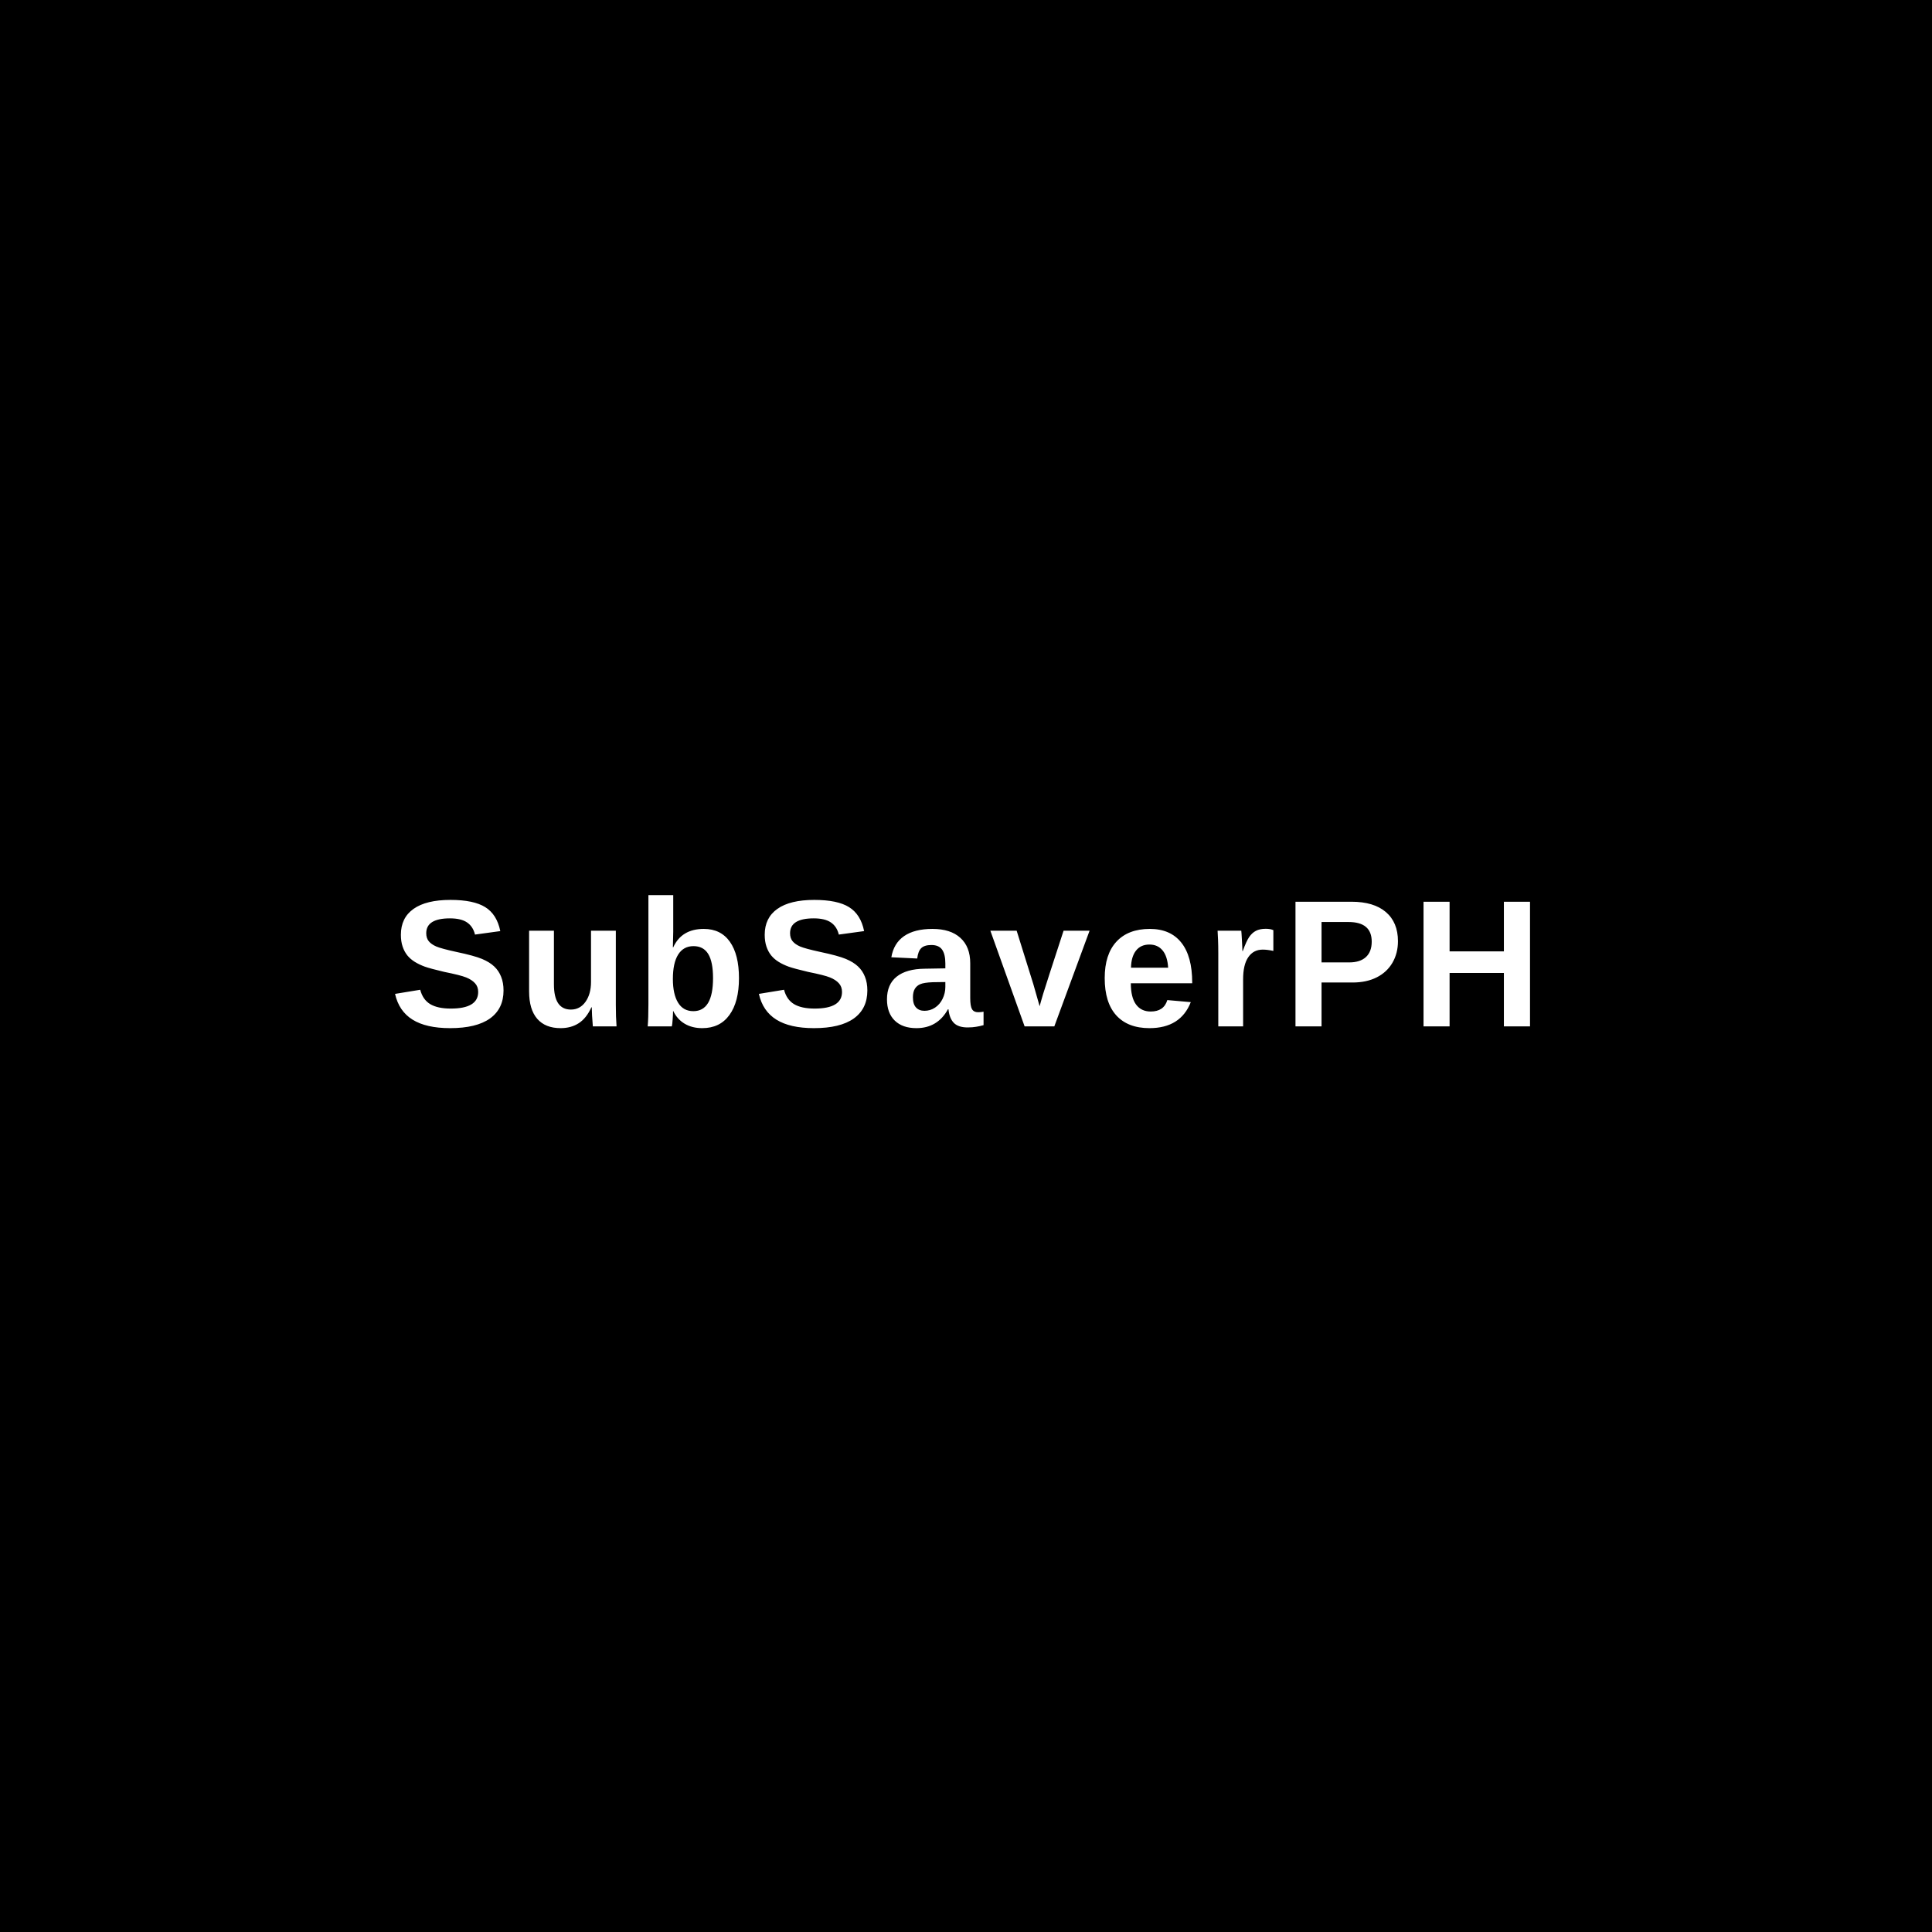
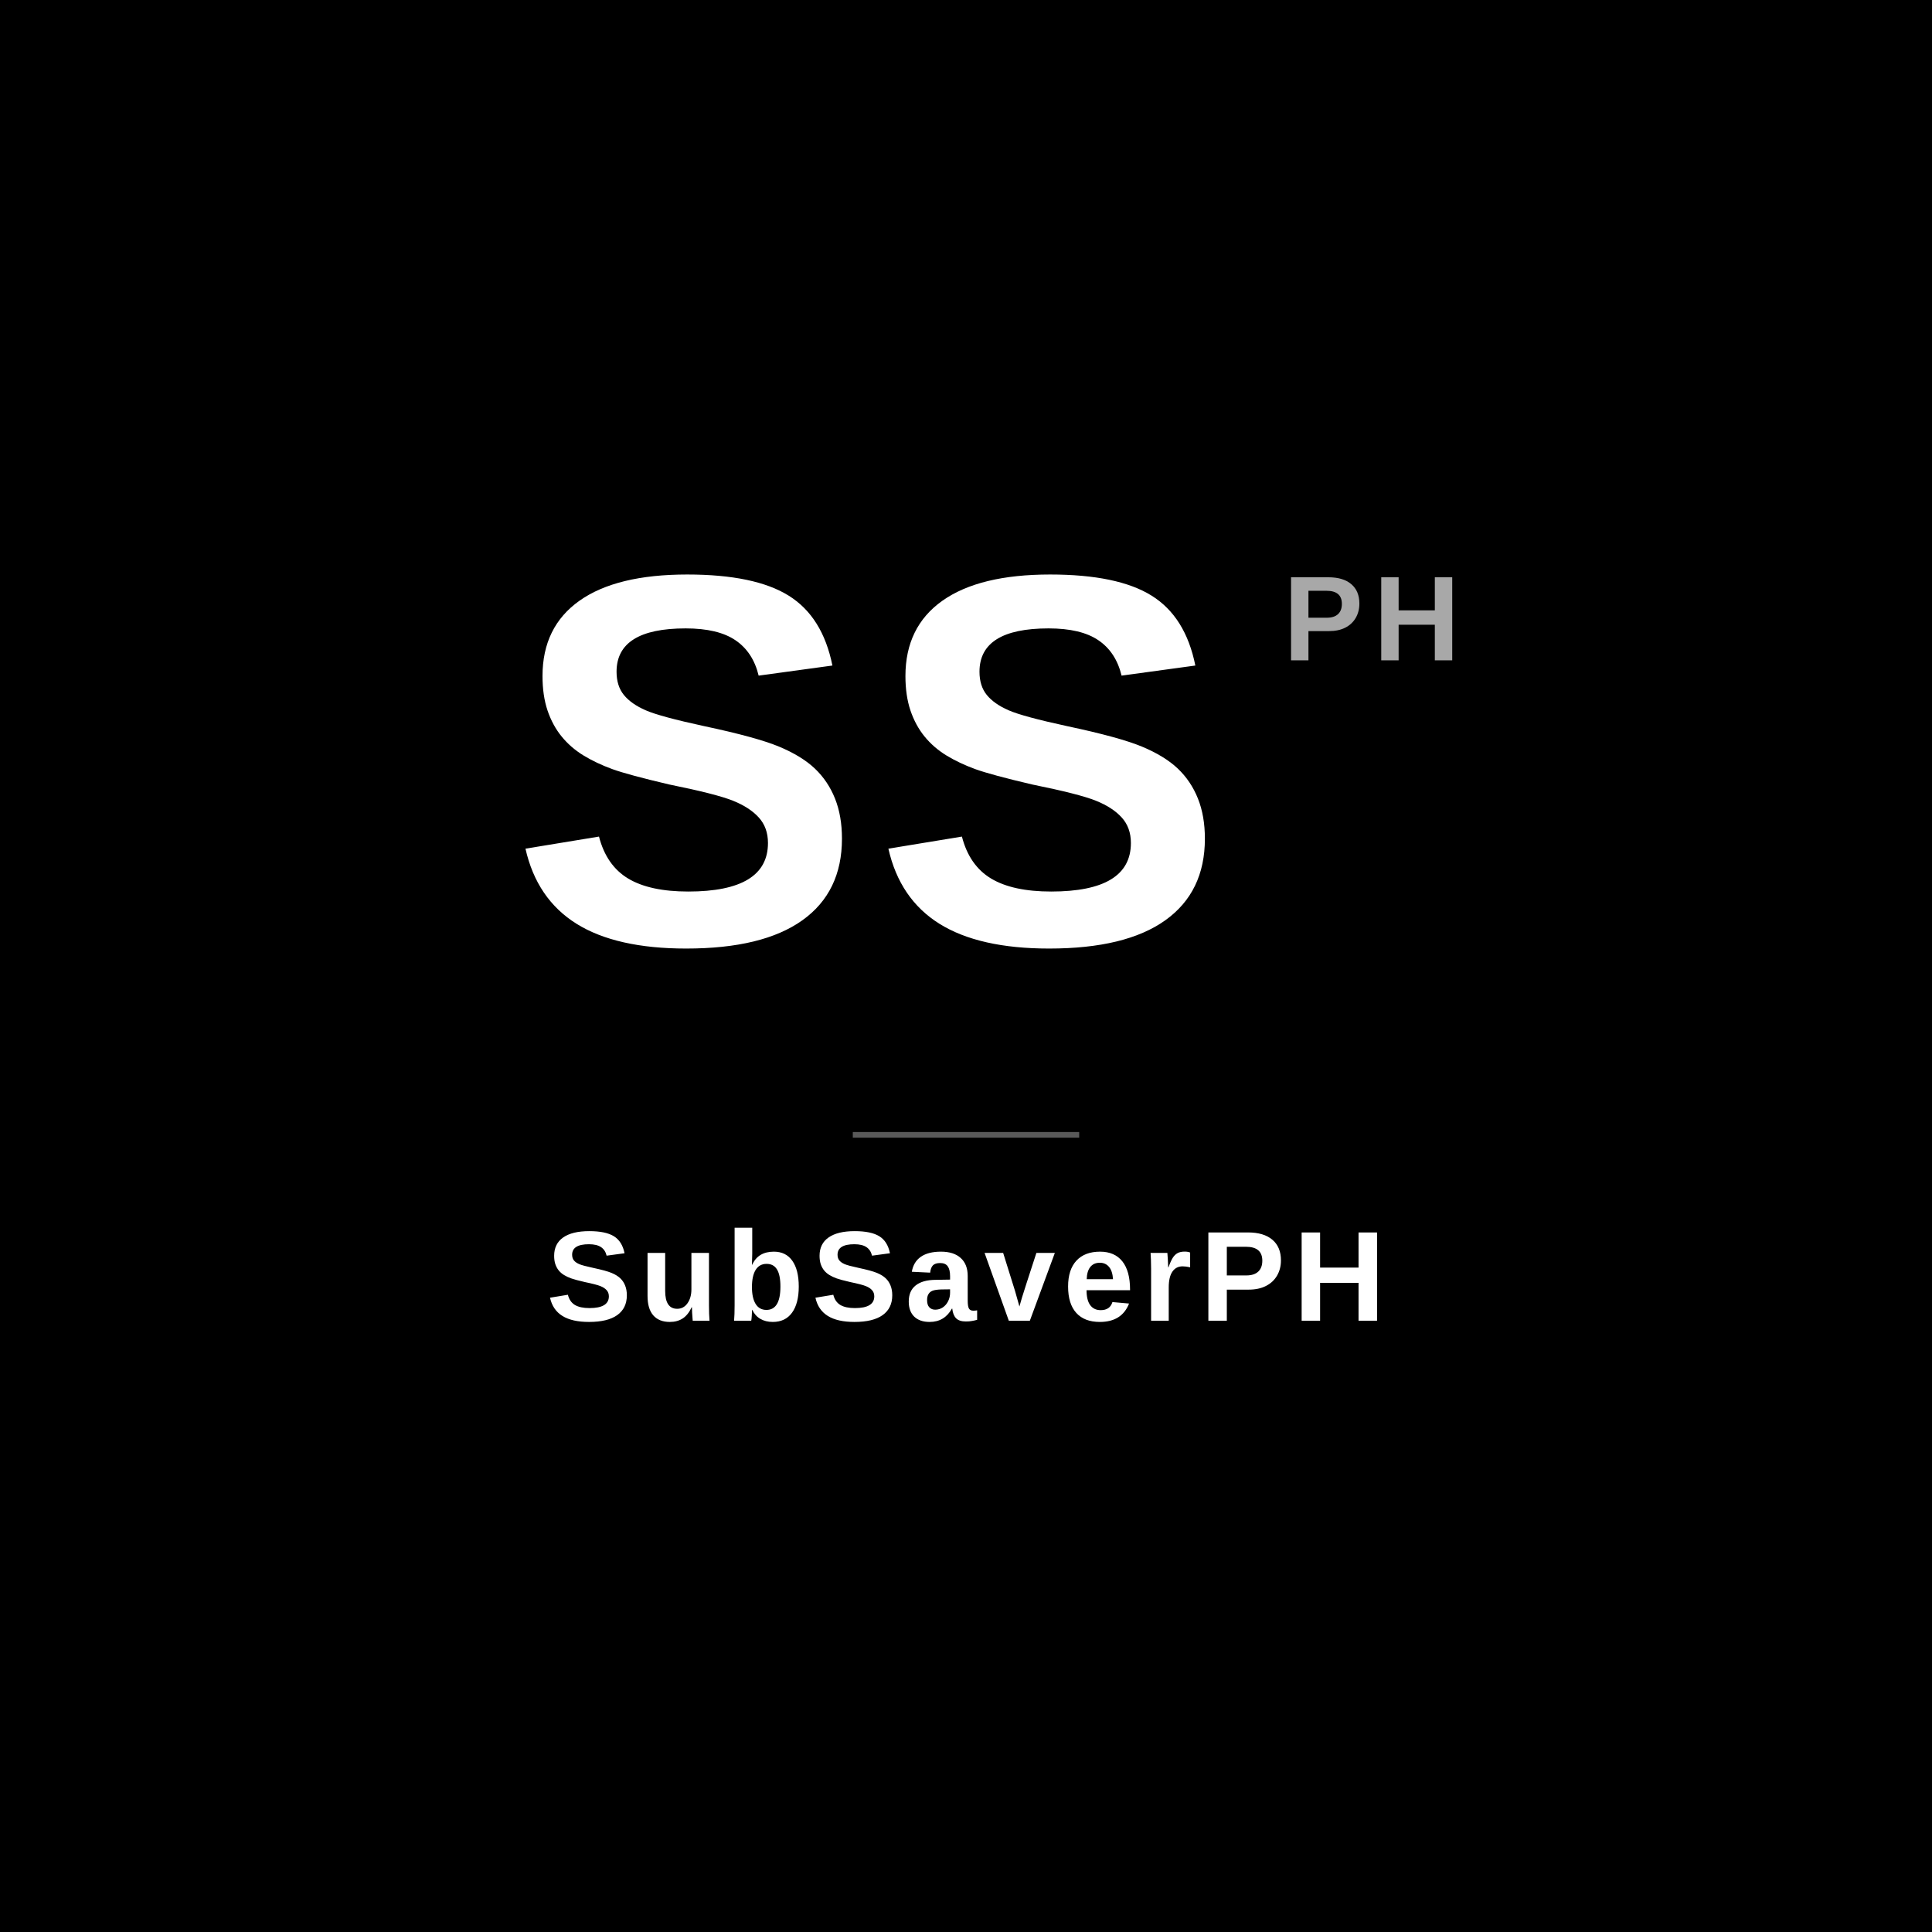
<svg xmlns="http://www.w3.org/2000/svg" viewBox="0 0 512 512" role="img" aria-label="SubSaverPH">
  <rect width="512" height="512" fill="#000" />
-   <text x="256" y="272" text-anchor="middle" fill="#fff" font-family="Bahnschrift, Arial, Helvetica, sans-serif" font-size="48" font-weight="600" letter-spacing="0.04em">SubSaverPH</text>
+   <text x="230" y="250" text-anchor="middle" fill="#fff" font-family="Bahnschrift, Arial Black, Arial, sans-serif" font-size="140" font-weight="700" letter-spacing="0.02em">SS</text>
+   <text x="340" y="175" text-anchor="start" fill="#a8a8a8" font-family="Bahnschrift, Arial Black, Arial, sans-serif" font-size="32" font-weight="600" letter-spacing="0.08em">PH</text>
+   <rect x="226" y="300" width="60" height="1.5" fill="#fff" opacity="0.35" />
+   <text x="256" y="350" text-anchor="middle" fill="#fff" font-family="Bahnschrift, Arial, sans-serif" font-size="34" font-weight="600" letter-spacing="0.06em">SubSaverPH</text>
</svg>
